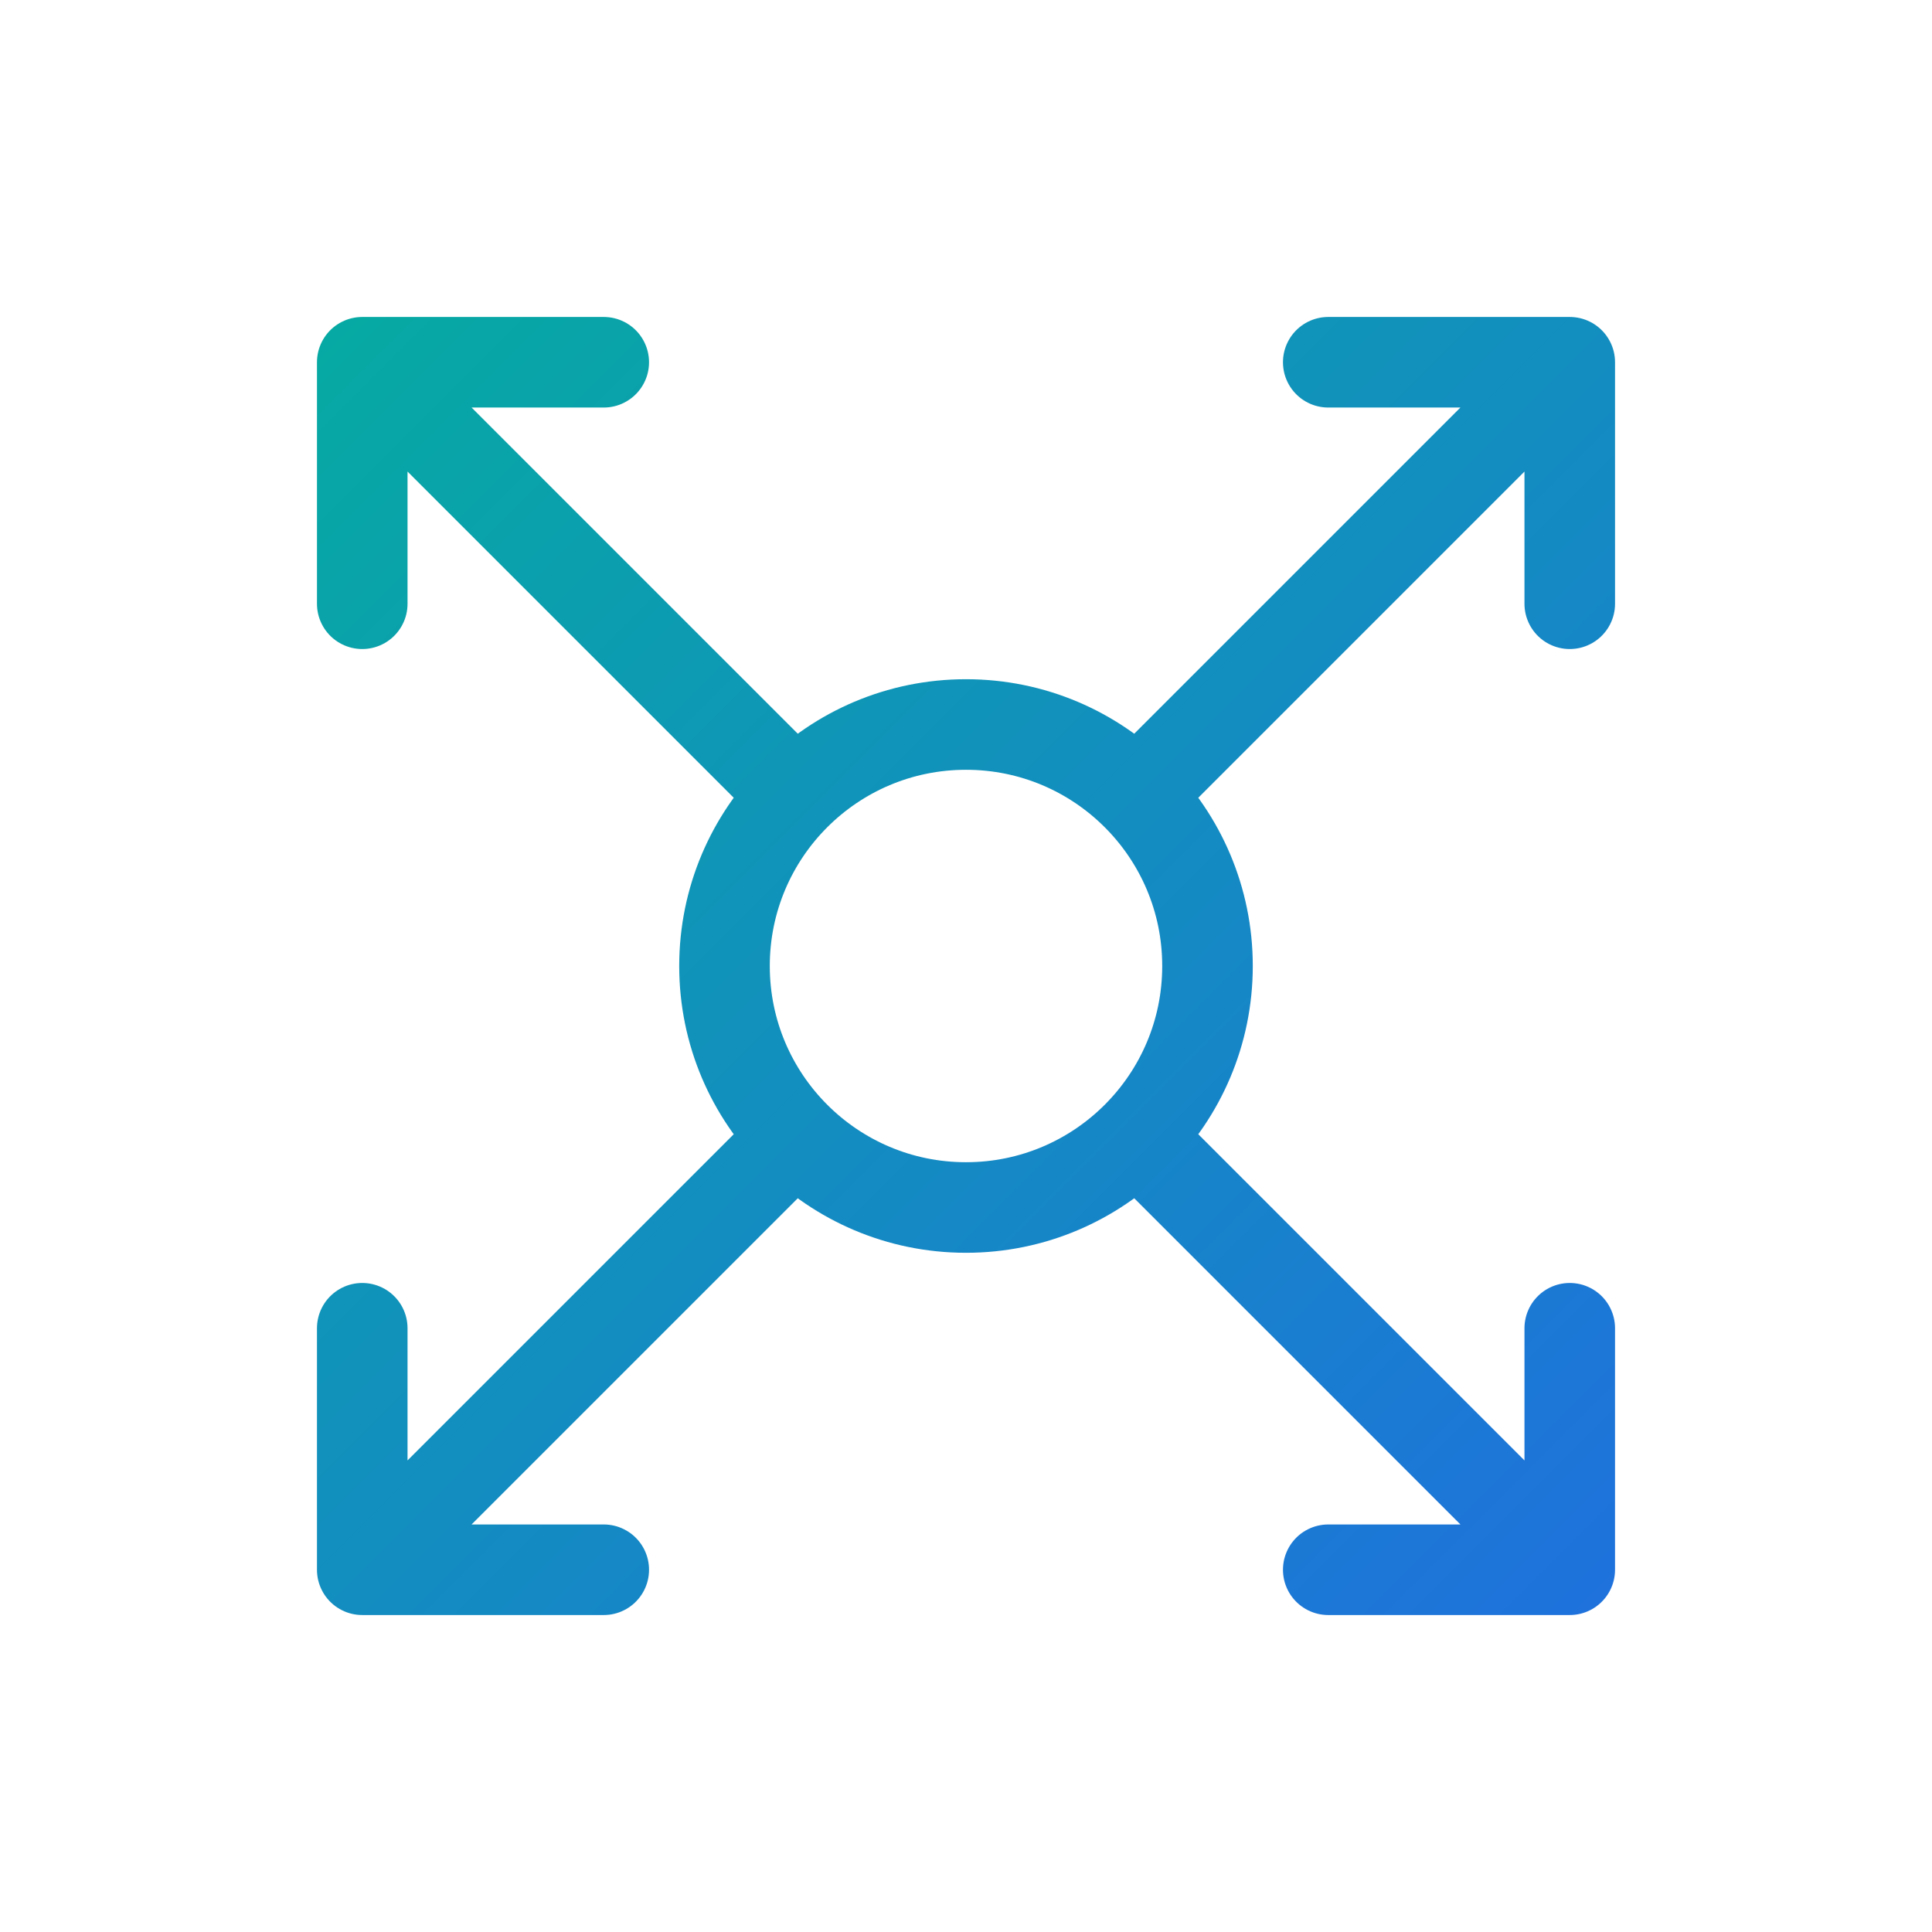
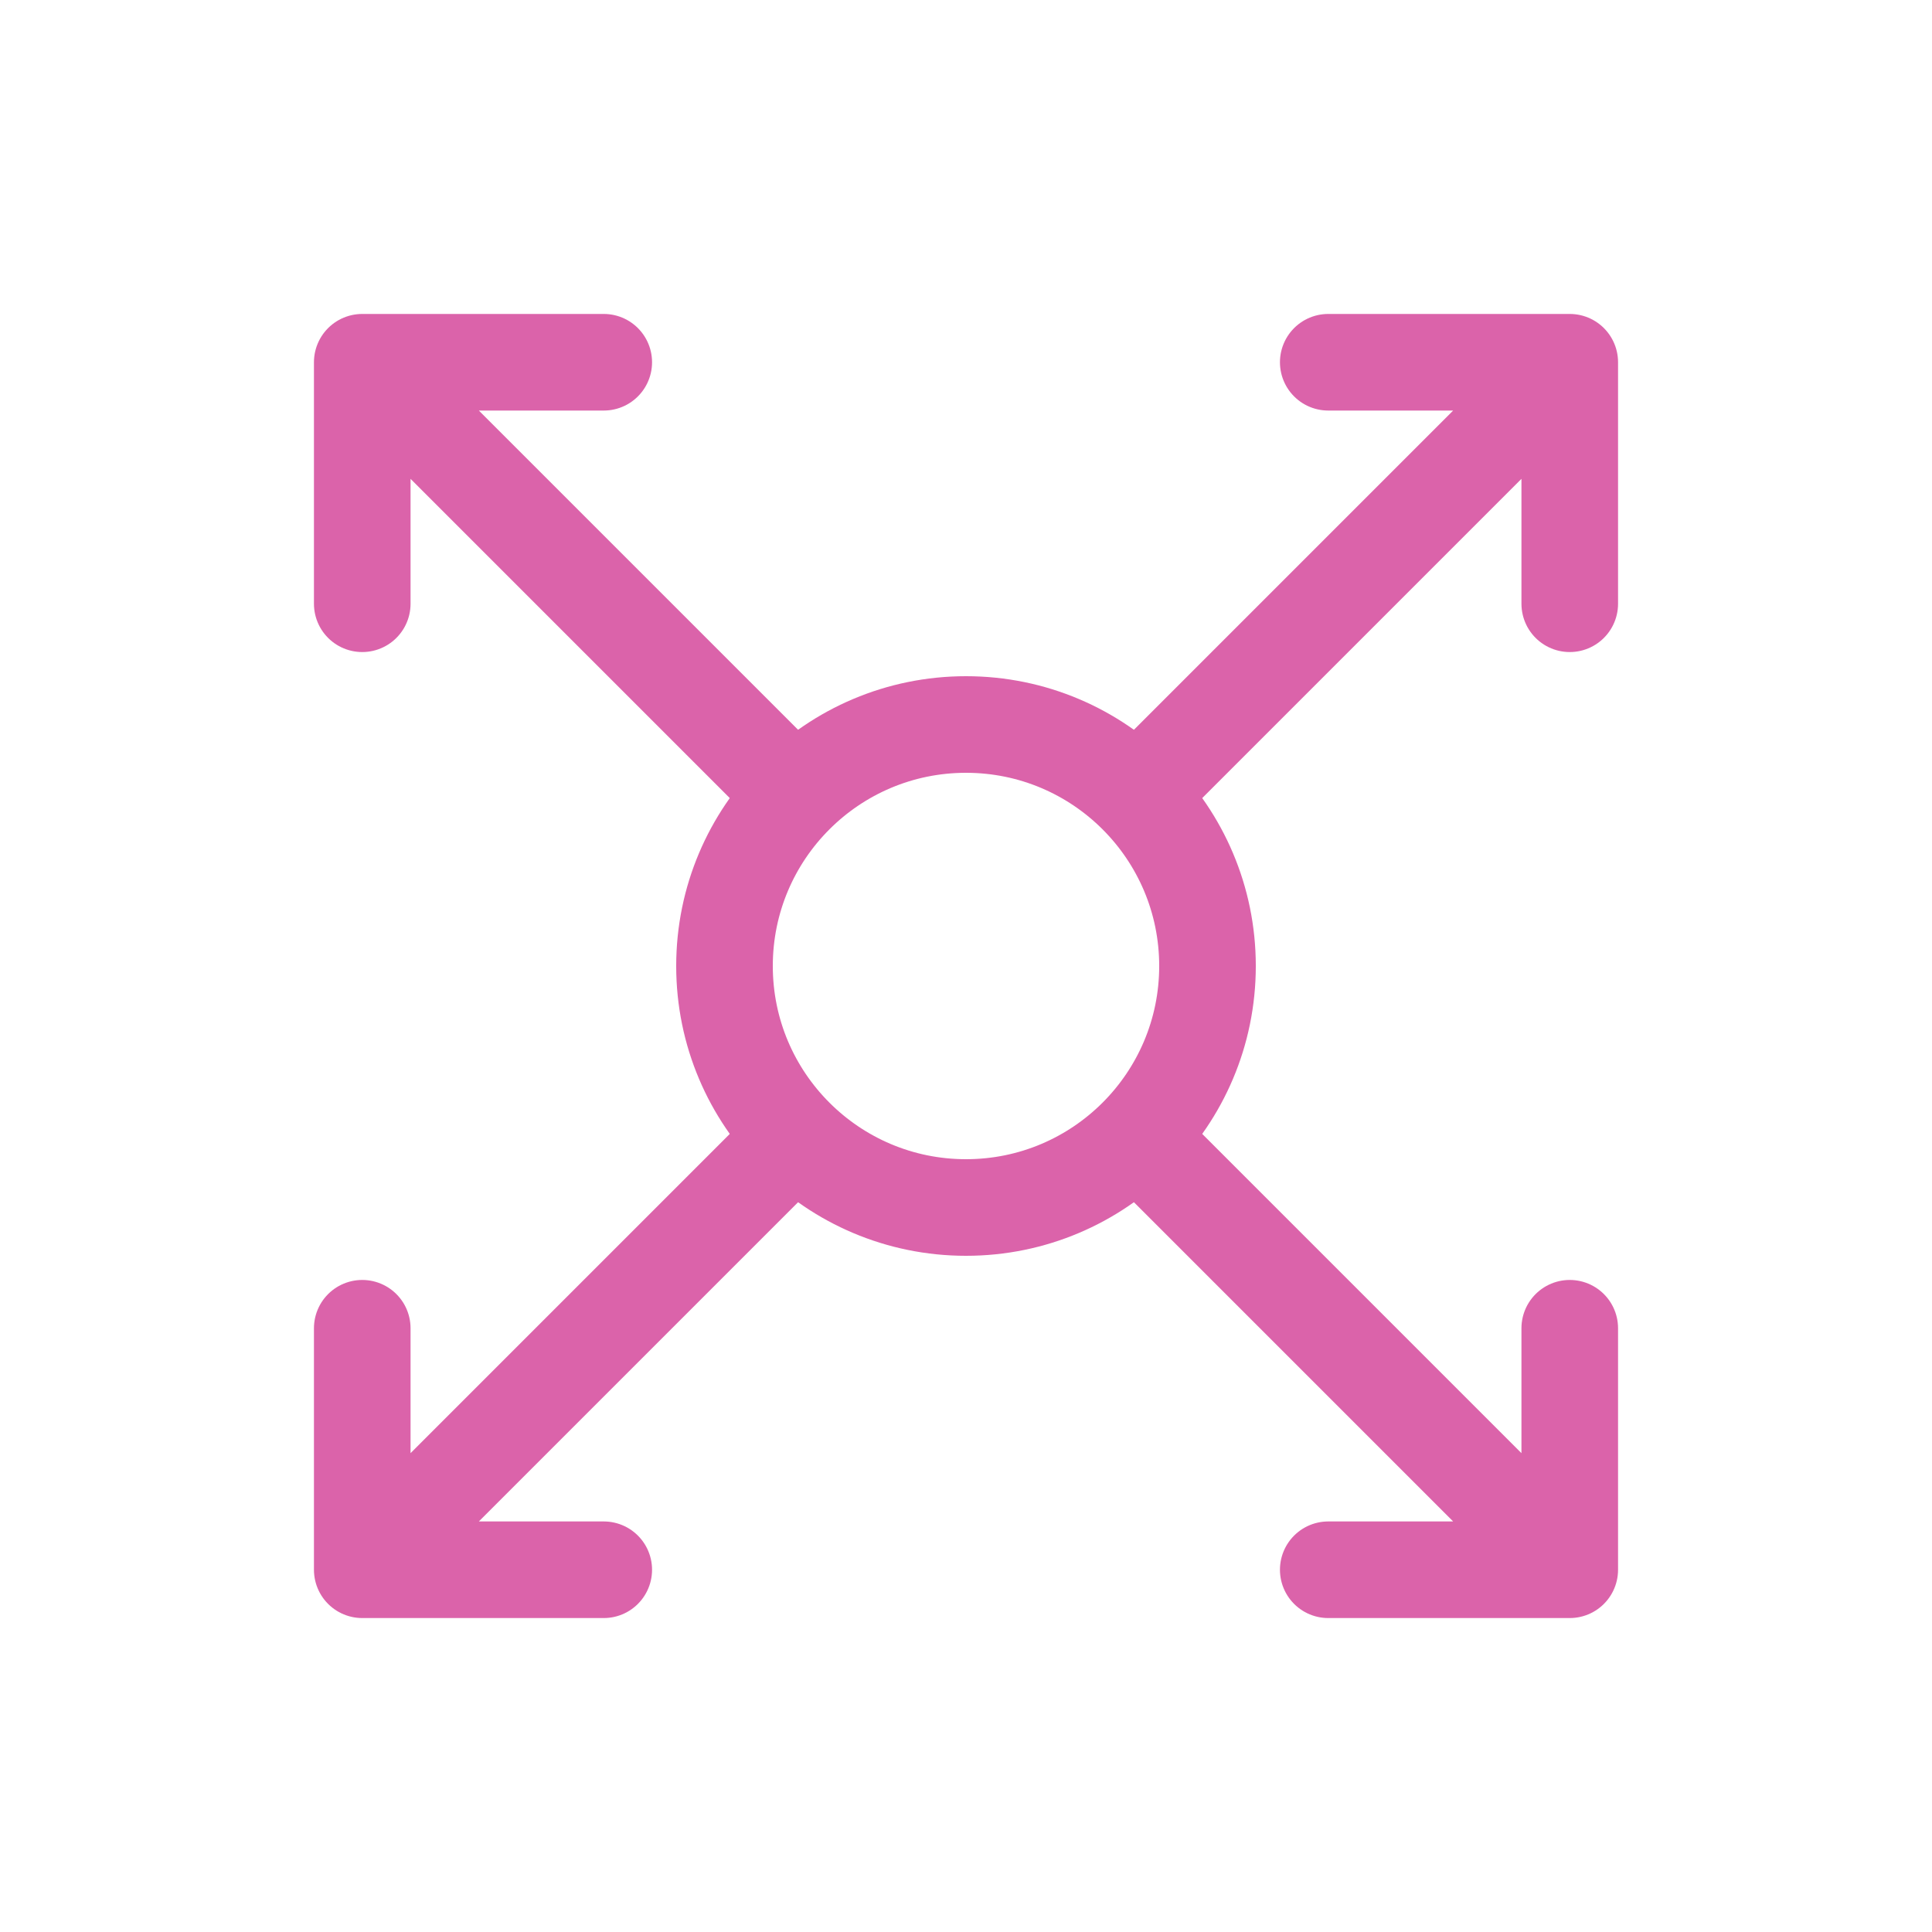
<svg xmlns="http://www.w3.org/2000/svg" width="32" height="32" viewBox="0 0 32 32" fill="none">
-   <defs>
-     <linearGradient id="g" x1="0" y1="0" x2="32" y2="32" gradientUnits="userSpaceOnUse">
-       <stop offset="0%" stop-color="#00B894" />
-       <stop offset="100%" stop-color="#2563EB" />
-     </linearGradient>
-   </defs>
-   <circle cx="16" cy="16" r="4" stroke="url(#g)" stroke-width="1.5" fill="none" />
-   <path d="M19 13L26 6M26 6H22M26 6V10" stroke="url(#g)" stroke-width="1.5" stroke-linecap="round" stroke-linejoin="round" />
-   <path d="M19 19L26 26M26 26H22M26 26V22" stroke="url(#g)" stroke-width="1.5" stroke-linecap="round" stroke-linejoin="round" />
-   <path d="M13 19L6 26M6 26H10M6 26V22" stroke="url(#g)" stroke-width="1.5" stroke-linecap="round" stroke-linejoin="round" />
-   <path d="M13 13L6 6M6 6H10M6 6V10" stroke="url(#g)" stroke-width="1.5" stroke-linecap="round" stroke-linejoin="round" />
+   <circle cx="16" cy="16" r="4" stroke="#DB63AA" stroke-width="1.6" fill="none" />
+   <path d="M19 13L26 6M26 6H22M26 6V10" stroke="#DB63AA" stroke-width="1.6" stroke-linecap="round" stroke-linejoin="round" />
+   <path d="M19 19L26 26M26 26H22M26 26V22" stroke="#DB63AA" stroke-width="1.6" stroke-linecap="round" stroke-linejoin="round" />
+   <path d="M13 19L6 26M6 26H10M6 26V22" stroke="#DB63AA" stroke-width="1.6" stroke-linecap="round" stroke-linejoin="round" />
+   <path d="M13 13L6 6M6 6H10M6 6V10" stroke="#DB63AA" stroke-width="1.6" stroke-linecap="round" stroke-linejoin="round" />
</svg>
